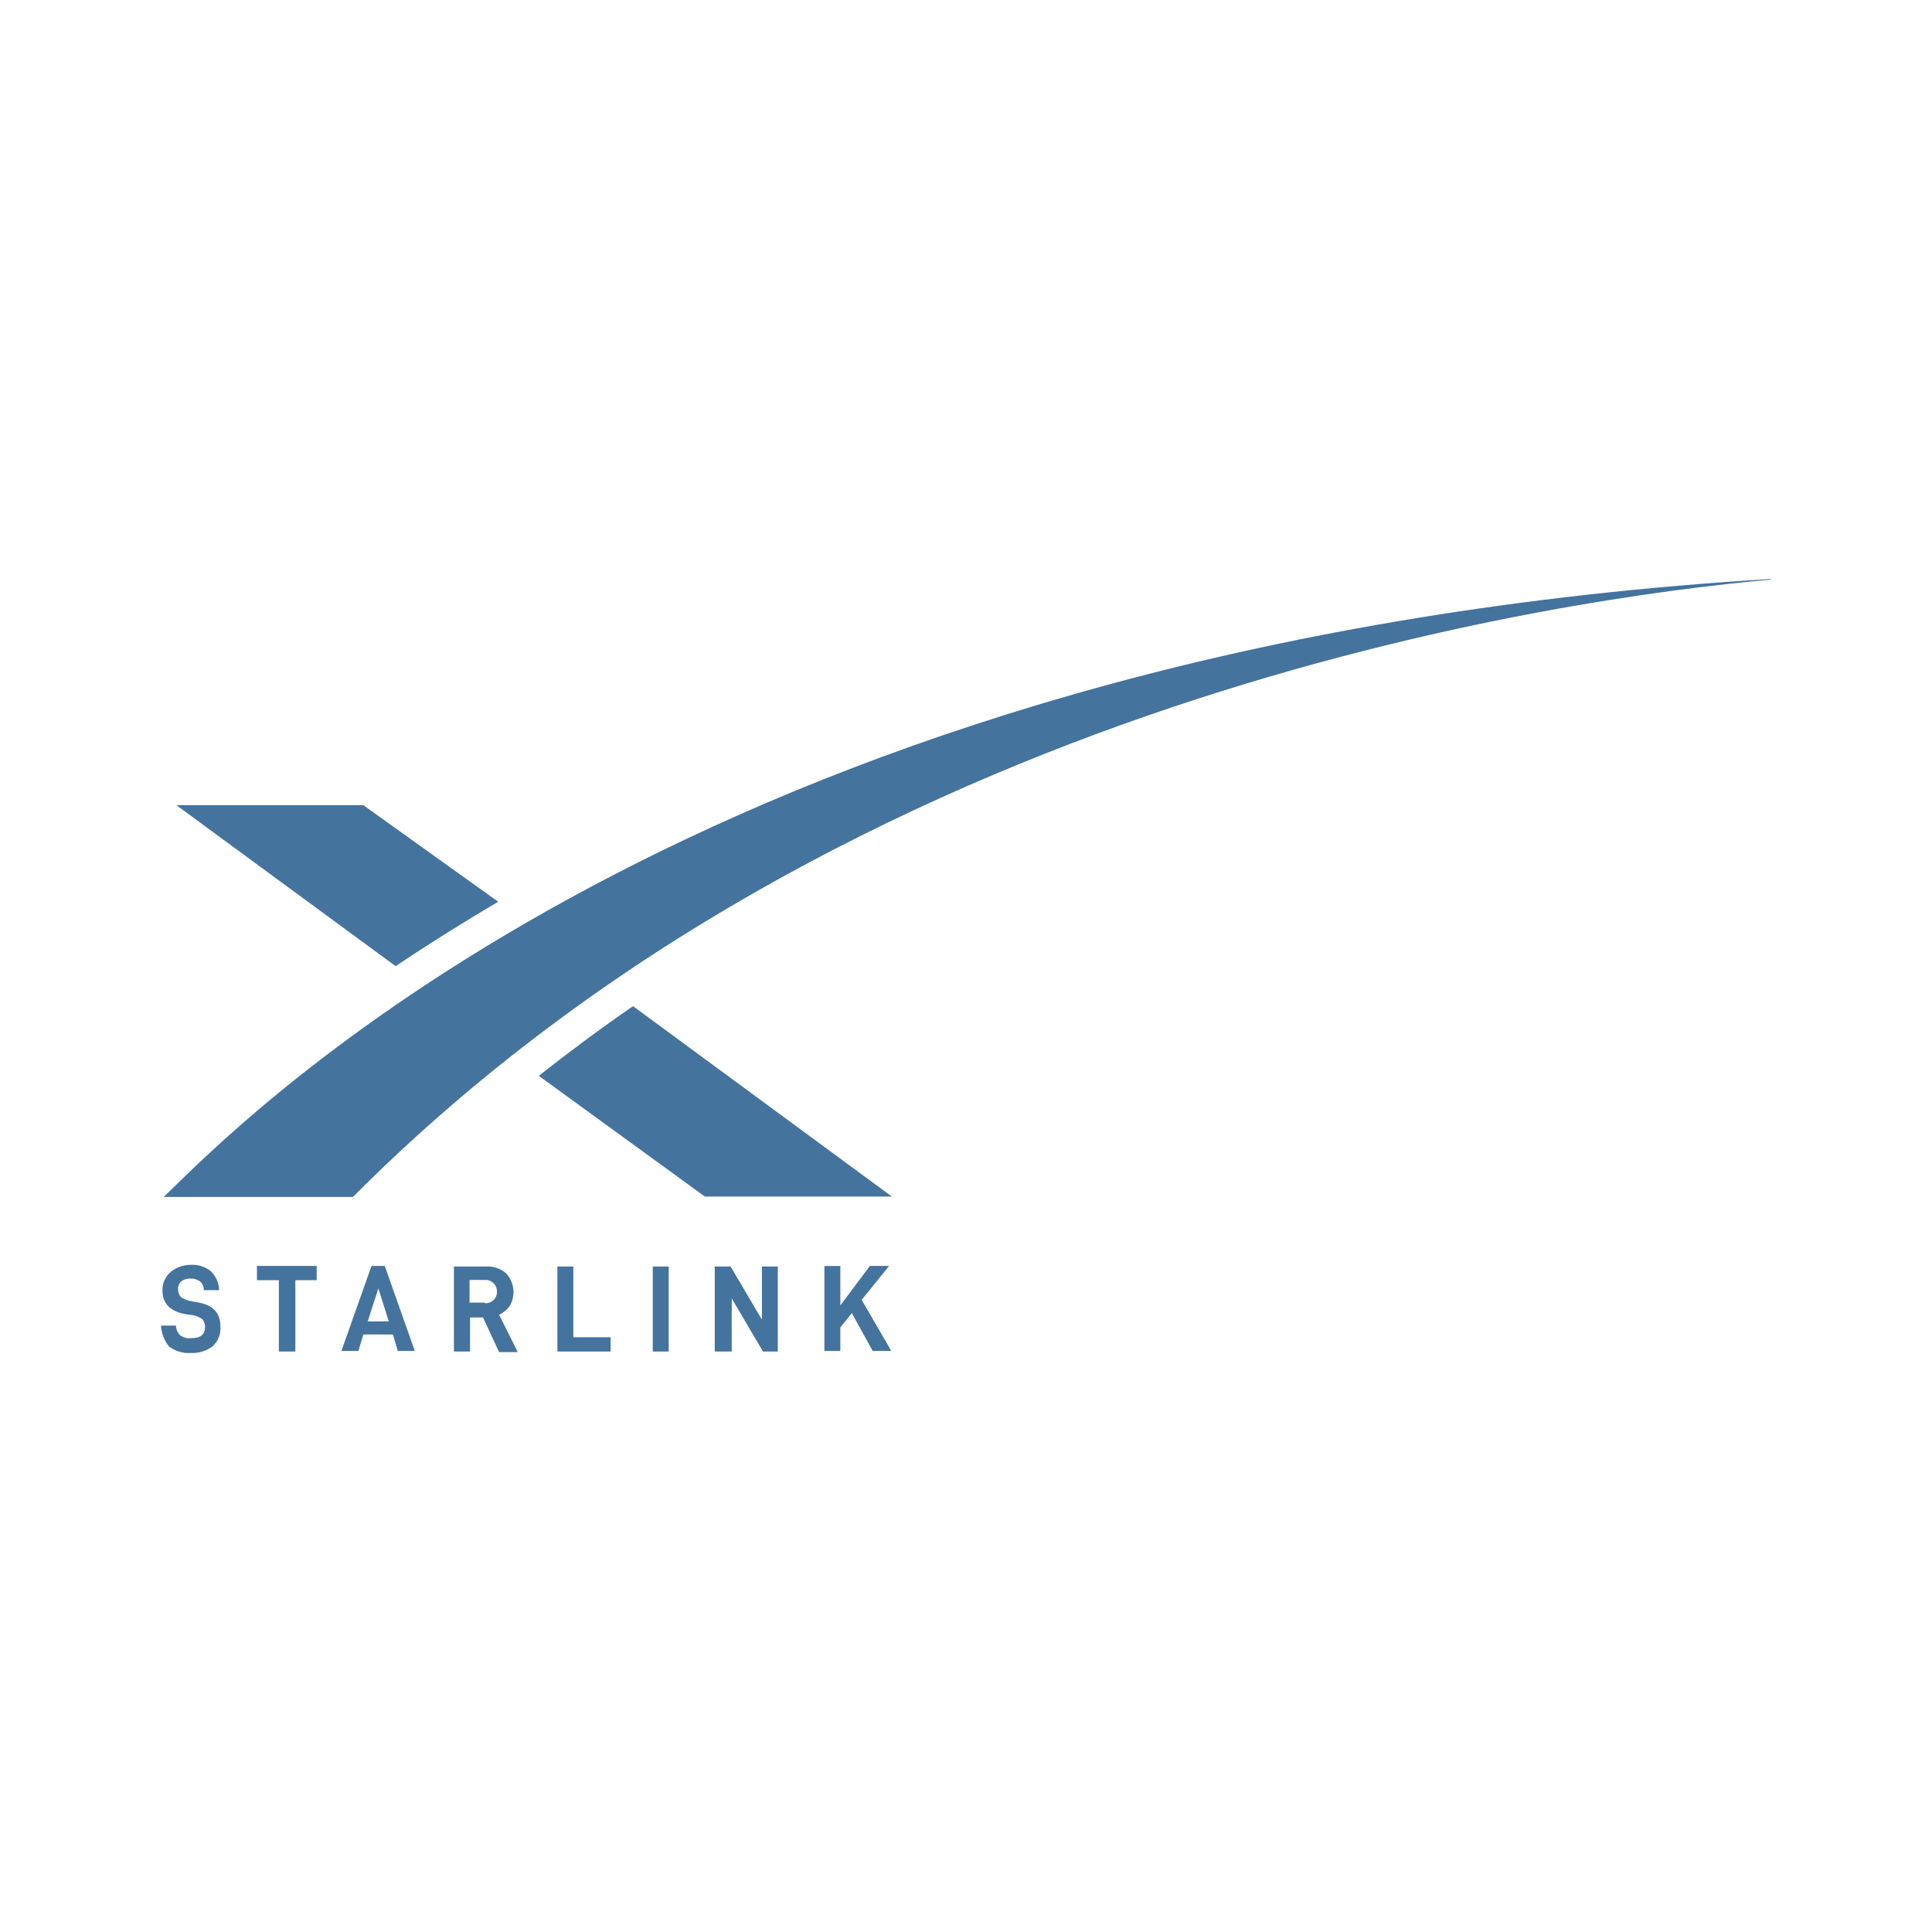
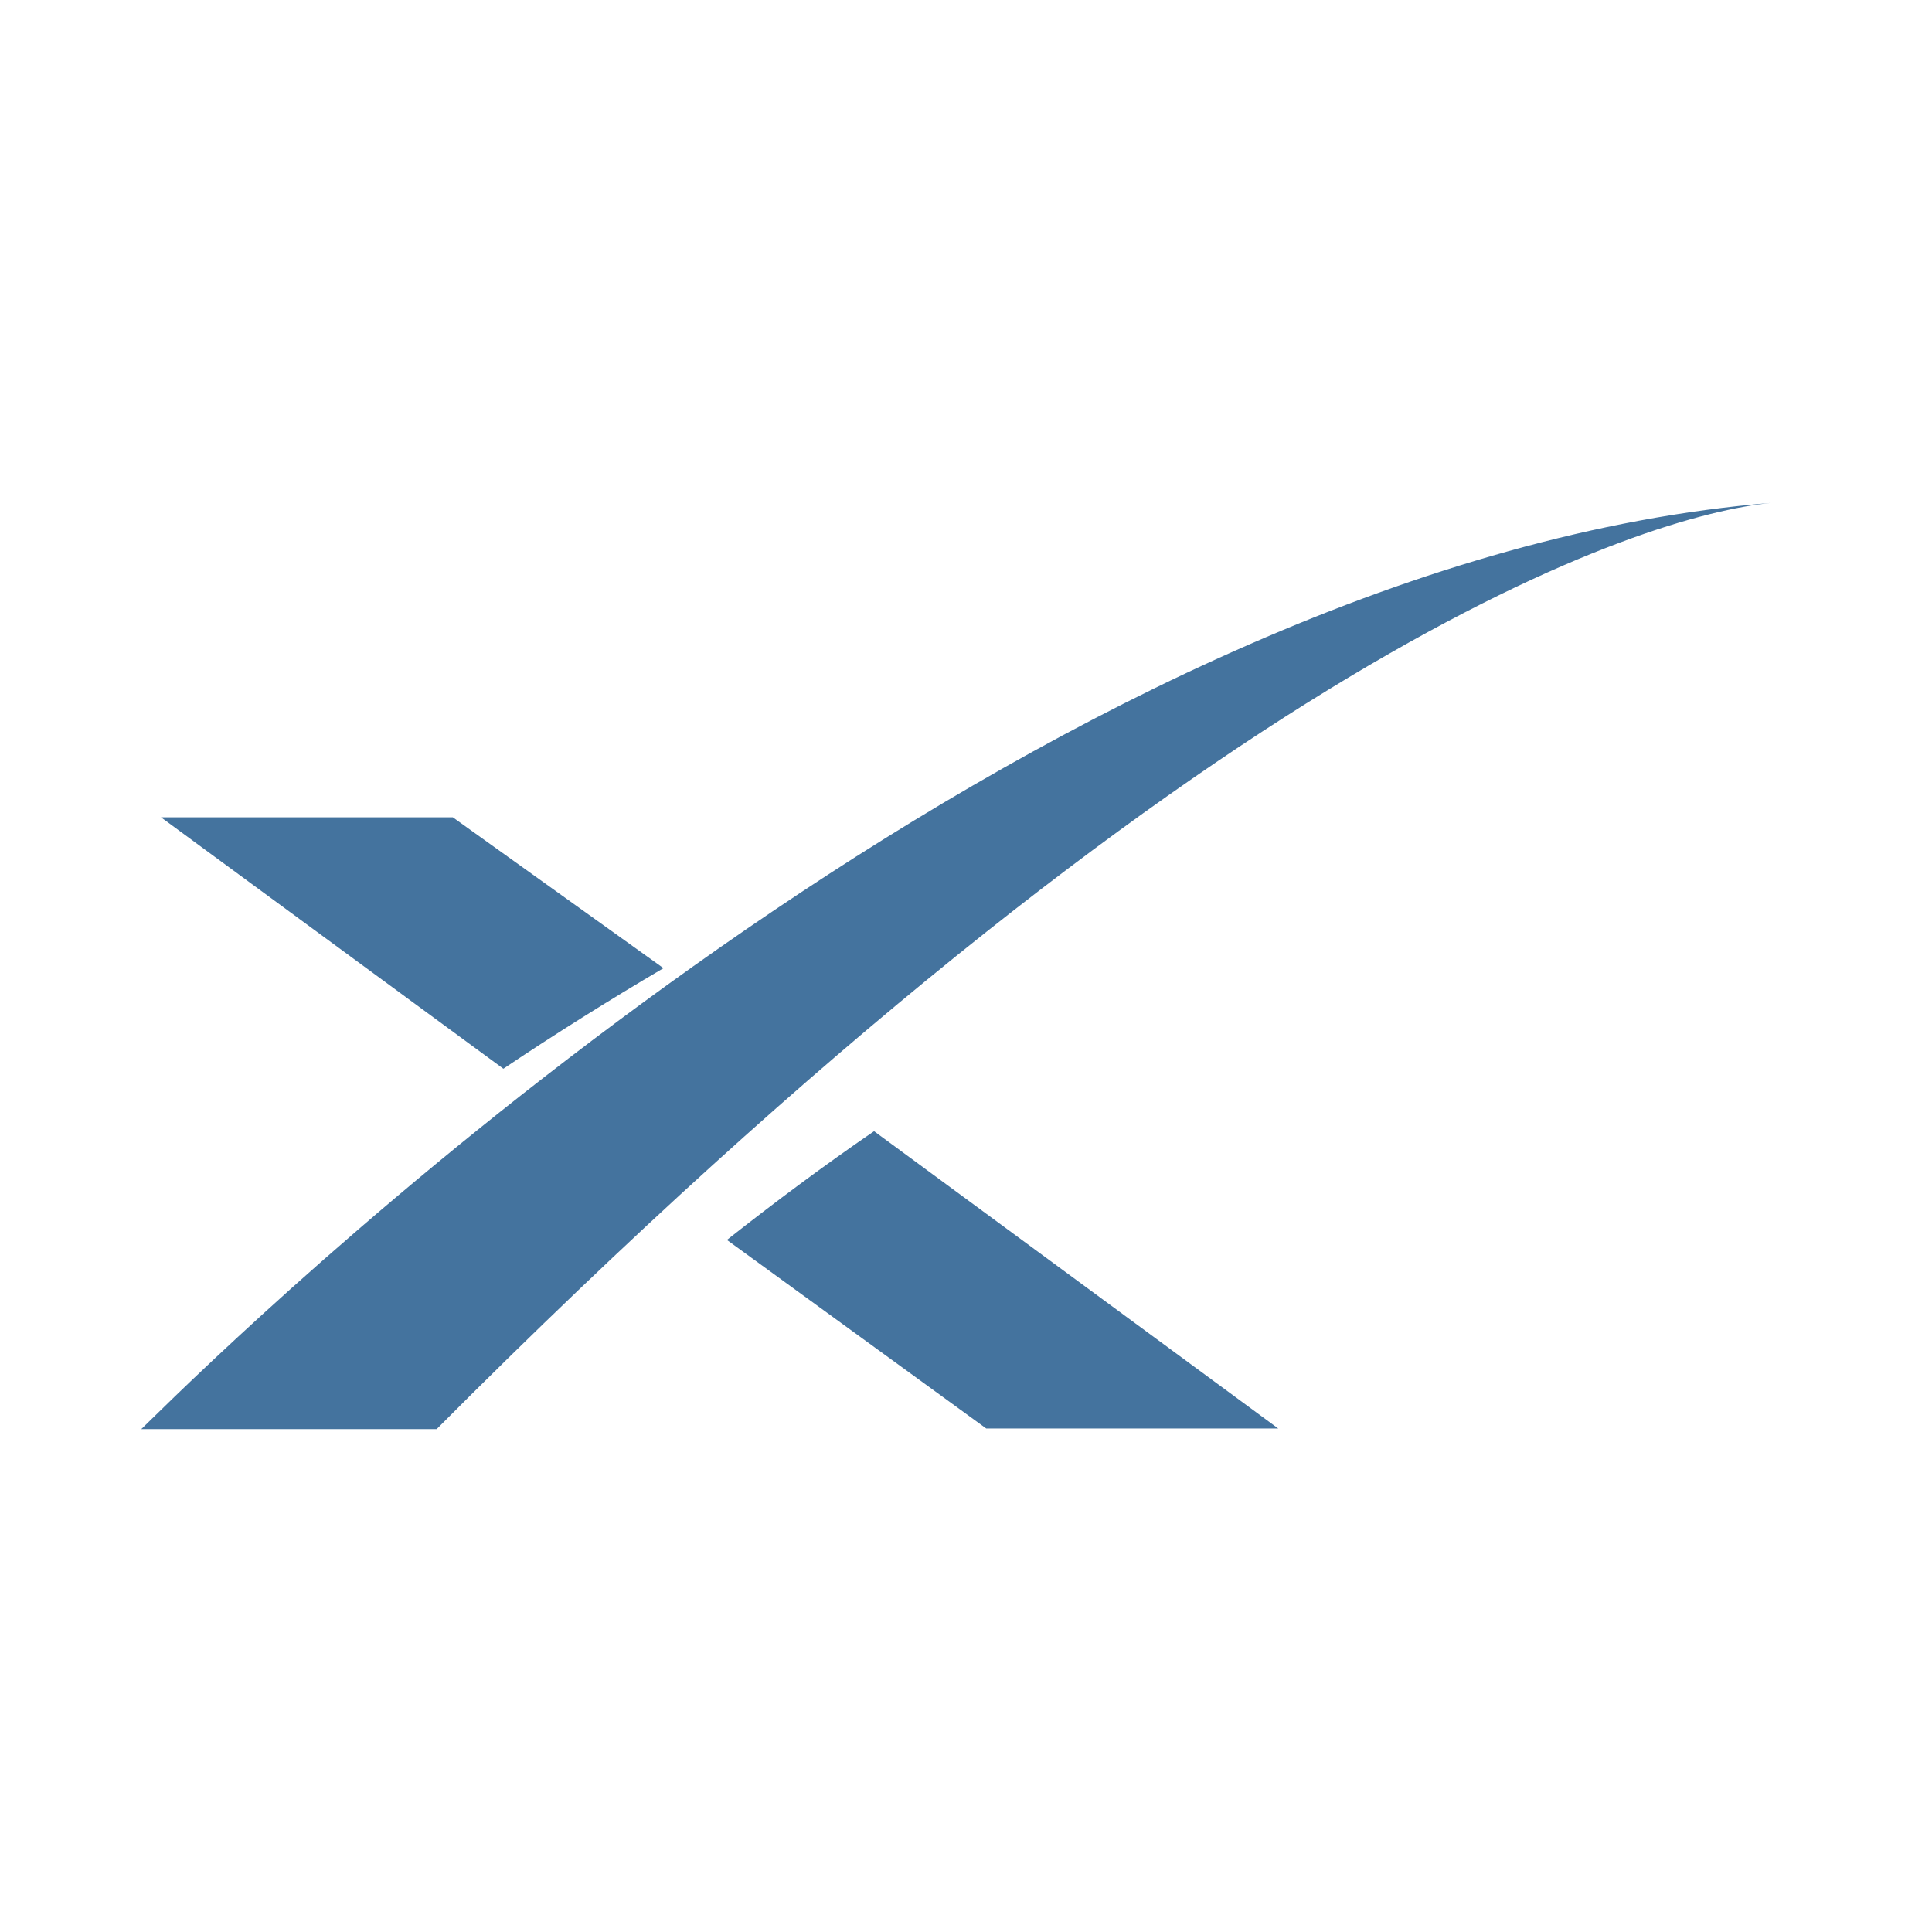
<svg xmlns="http://www.w3.org/2000/svg" viewBox="0 0 24 24">
-   <path fill="#44739e" d="M4.915 12.002c.395-.266.851-.552 1.274-.8l-1.676-1.2H2.191Zm5.926 4.78h.231l-.368-.634.341-.422h-.239l-.367.491v-.49h-.198v1.055h.198v-.293l.143-.177Zm-2.977-4.283c-.388.266-.79.565-1.171.865l2.063 1.5h2.323ZM22 7.192C9.435 7.956 3.622 13.336 2.3 14.61l-.266.259h2.35C10.581 8.645 19.445 7.429 22 7.2ZM9.076 15.733h-.197v1.056h.211v-.66l.388.66h.184v-1.056h-.197v.661Zm.6 1.056h-.014m-1.553-1.056h.198v1.056h-.198Zm.198.185v.007m-.722.864v-.177h-.463v-.879h-.198v1.056Zm-.463-.864v-.007m-.79.305a.34.34 0 0 0-.048-.408.35.35 0 0 0-.245-.082h-.4v1.056h.2v-.423H6l.2.43h.232l-.232-.464a.35.35 0 0 0 .132-.109m-.2-.075a.14.14 0 0 1-.109.041v-.007h-.19V15.9h.19a.14.14 0 0 1 .109.041.14.14 0 0 1 .041.1.14.14 0 0 1-.039.107Zm-1.251.43.061.204h.211l-.374-1.056h-.164l-.374 1.056h.211l.061-.205Zm-.181-.573.13.41h-.262Zm-.766-.102v-.177h-.742v.177h.272v.886h.205v-.886Zm-1.682.014a.18.18 0 0 1 .116-.034.2.2 0 0 1 .116.034.13.13 0 0 1 .047.11h.191a.34.34 0 0 0-.1-.233.36.36 0 0 0-.245-.082.4.4 0 0 0-.259.09.3.3 0 0 0-.1.231c0 .163.1.258.286.292l.1.014a.3.3 0 0 1 .109.048.14.14 0 0 1 .034.1q.001.136-.171.136a.2.2 0 0 1-.136-.034.17.17 0 0 1-.054-.122H2a.45.45 0 0 0 .1.26.4.4 0 0 0 .266.08.42.42 0 0 0 .272-.08.3.3 0 0 0 .1-.247c0-.17-.089-.265-.273-.3l-.109-.02a.3.3 0 0 1-.109-.048.13.13 0 0 1-.034-.089.12.12 0 0 1 .039-.106M2 16.654" />
+   <path fill="#44739e" d="M6.253,13.276 c0.617,-0.415 1.329,-0.862 1.989,-1.249 l-2.617,-1.874 H2.0 Z M10.858,14.052 c-0.606,0.415 -1.234,0.882 -1.828,1.351 l3.221,2.342 h3.627 Z M22.0,6.247 C13.311,6.959 4.234,15.359 2.17,17.349 l-0.415,0.404 h3.669 C15.1,8.035 20.439,6.403 22.0,6.247 Z" />
</svg>
